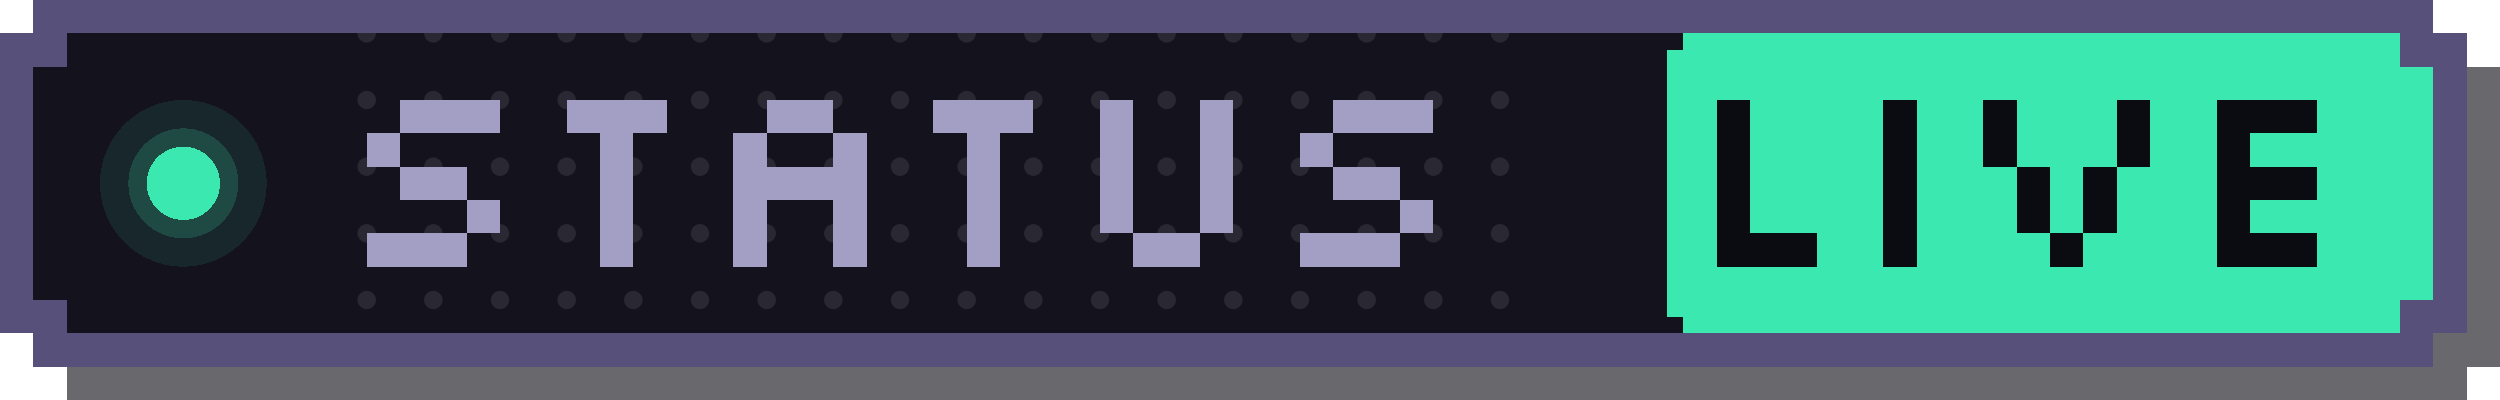
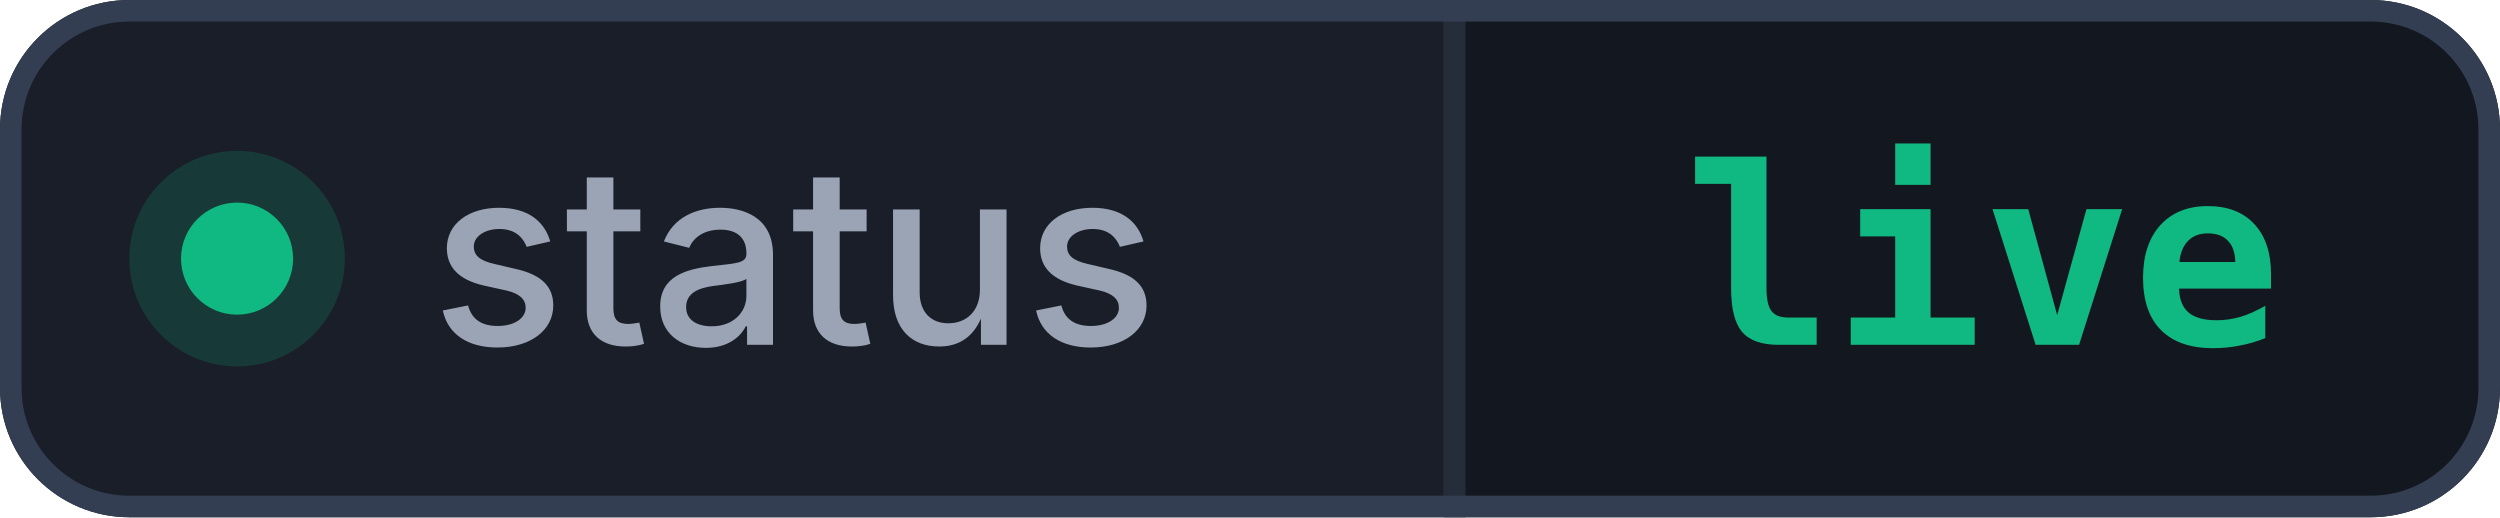
- <svg xmlns="http://www.w3.org/2000/svg" width="150" height="24" viewBox="0 0 150 24" role="img" aria-labelledby="ti-badge-title ti-badge-desc">
+ <svg xmlns="http://www.w3.org/2000/svg" width="116" height="24" viewBox="0 0 116 24" role="img" aria-labelledby="ti-badge-title ti-badge-desc">
+   <style>.ti-sans{font-family:-apple-system, BlinkMacSystemFont, 'SF Pro Text', 'Inter', 'Segoe UI', system-ui, sans-serif}.ti-mono{font-family:'SF Mono', ui-monospace, Menlo, Monaco, 'Cascadia Mono', 'Segoe UI Mono', Consolas, monospace;font-variant-numeric:tabular-nums}</style>
  <defs>
-     <pattern id="ti-badge-label-dots" width="4" height="4" patternUnits="userSpaceOnUse">
-       <circle cx="2" cy="2" r="0.55" fill="#f4f2ff" opacity="0.1" />
-     </pattern>
+     <clipPath id="ti-badge-clip">
+       <rect x="0" y="0" width="116" height="24" rx="6" />
+     </clipPath>
  </defs>
-   <g shape-rendering="crispEdges">
-     <path d="M4 2h144v2h2v18h-2v2h-144v-2h-2v-18h2z" fill="#05050c" opacity="0.6" />
-     <path d="M2 0h144v2h2v18h-2v2h-144v-2h-2v-18h2z" fill="#14121d" />
-     <path d="M20 2h72v18h-72z" fill="url(#ti-badge-label-dots)" />
-     <path d="M101 2h44v1h1v16h-1v1h-44v-1h-1v-16h1z" fill="#3be8b0" />
-     <path d="M3 1h142v2h2v16h-2v2h-142v-2h-2v-16h2z" fill="none" stroke="#57507a" stroke-width="2" shape-rendering="crispEdges" />
-     <g fill="#3be8b0">
-       <circle cx="11" cy="11" r="5" opacity="0.1" />
-       <circle cx="11" cy="11" r="3.3" opacity="0.18" />
-       <circle cx="11" cy="11" r="2.2" />
-     </g>
-     <path d="M24 6h6v2h-6zM22 8h2v2h-2zM24 10h4v2h-4zM28 12h2v2h-2zM22 14h6v2h-6zM34 6h6v2h-6zM36 8h2v2h-2zM36 10h2v2h-2zM36 12h2v2h-2zM36 14h2v2h-2zM46 6h4v2h-4zM44 8h2v2h-2zM50 8h2v2h-2zM44 10h8v2h-8zM44 12h2v2h-2zM50 12h2v2h-2zM44 14h2v2h-2zM50 14h2v2h-2zM56 6h6v2h-6zM58 8h2v2h-2zM58 10h2v2h-2zM58 12h2v2h-2zM58 14h2v2h-2zM66 6h2v2h-2zM72 6h2v2h-2zM66 8h2v2h-2zM72 8h2v2h-2zM66 10h2v2h-2zM72 10h2v2h-2zM66 12h2v2h-2zM72 12h2v2h-2zM68 14h4v2h-4zM80 6h6v2h-6zM78 8h2v2h-2zM80 10h4v2h-4zM84 12h2v2h-2zM78 14h6v2h-6z" fill="#a39fc4" shape-rendering="crispEdges" />
-     <path d="M103 6h2v2h-2zM103 8h2v2h-2zM103 10h2v2h-2zM103 12h2v2h-2zM103 14h6v2h-6zM113 6h2v2h-2zM113 8h2v2h-2zM113 10h2v2h-2zM113 12h2v2h-2zM113 14h2v2h-2zM119 6h2v2h-2zM127 6h2v2h-2zM119 8h2v2h-2zM127 8h2v2h-2zM121 10h2v2h-2zM125 10h2v2h-2zM121 12h2v2h-2zM125 12h2v2h-2zM123 14h2v2h-2zM133 6h6v2h-6zM133 8h2v2h-2zM133 10h6v2h-6zM133 12h2v2h-2zM133 14h6v2h-6z" fill="#0b0b12" shape-rendering="crispEdges" />
+   <g clip-path="url(#ti-badge-clip)">
+     <rect x="0" y="0" width="67" height="24" fill="#191e28" />
+     <rect x="67" y="0" width="49" height="24" fill="#13171f" />
+     <line x1="67.5" y1="0" x2="67.5" y2="24" stroke="#252c3a" stroke-width="1" />
+     <circle cx="11" cy="12" r="5" fill="#10b981" opacity="0.18" />
+     <circle cx="11" cy="12" r="2.6" fill="#10b981" />
+     <text x="20" y="16" font-size="11.5" font-weight="500" class="ti-sans" fill="#9ba4b5">status</text>
+     <text x="92" y="16" font-size="11.5" font-weight="600" text-anchor="middle" class="ti-mono" fill="#10b981">live</text>
  </g>
+   <rect x="0.5" y="0.5" width="115" height="23" rx="5.5" fill="none" stroke="#343e52" stroke-width="1" />
</svg>
